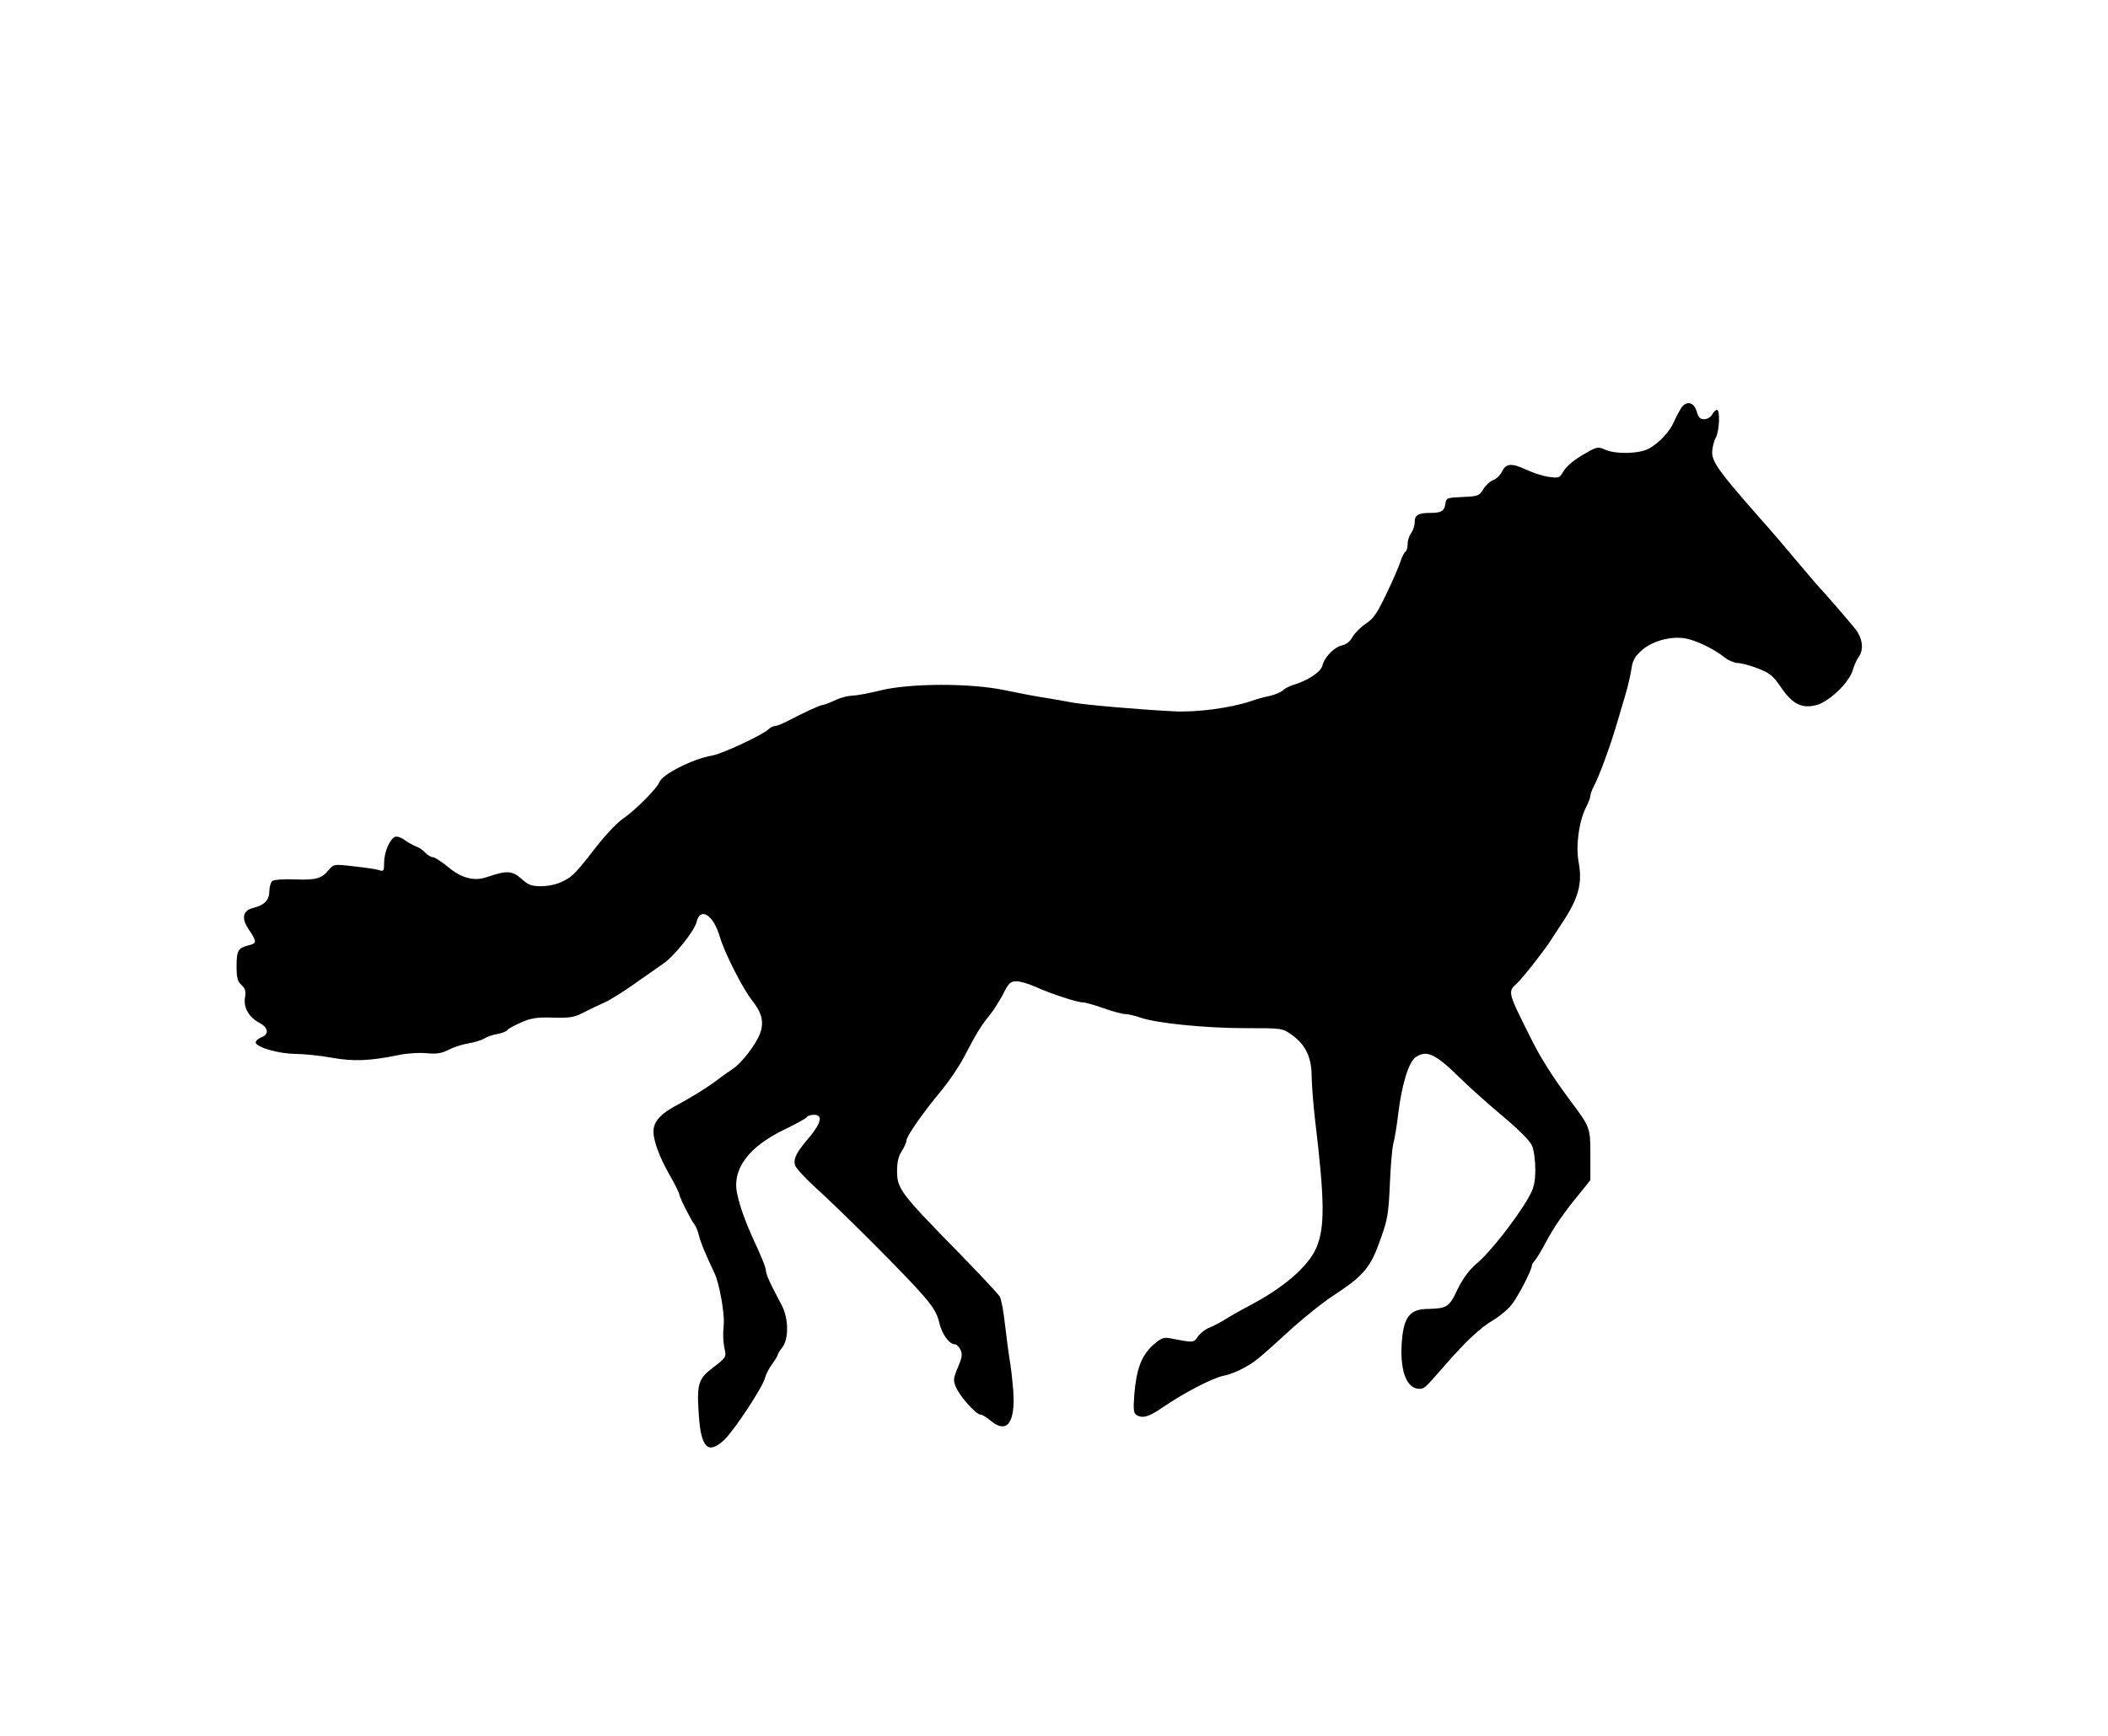
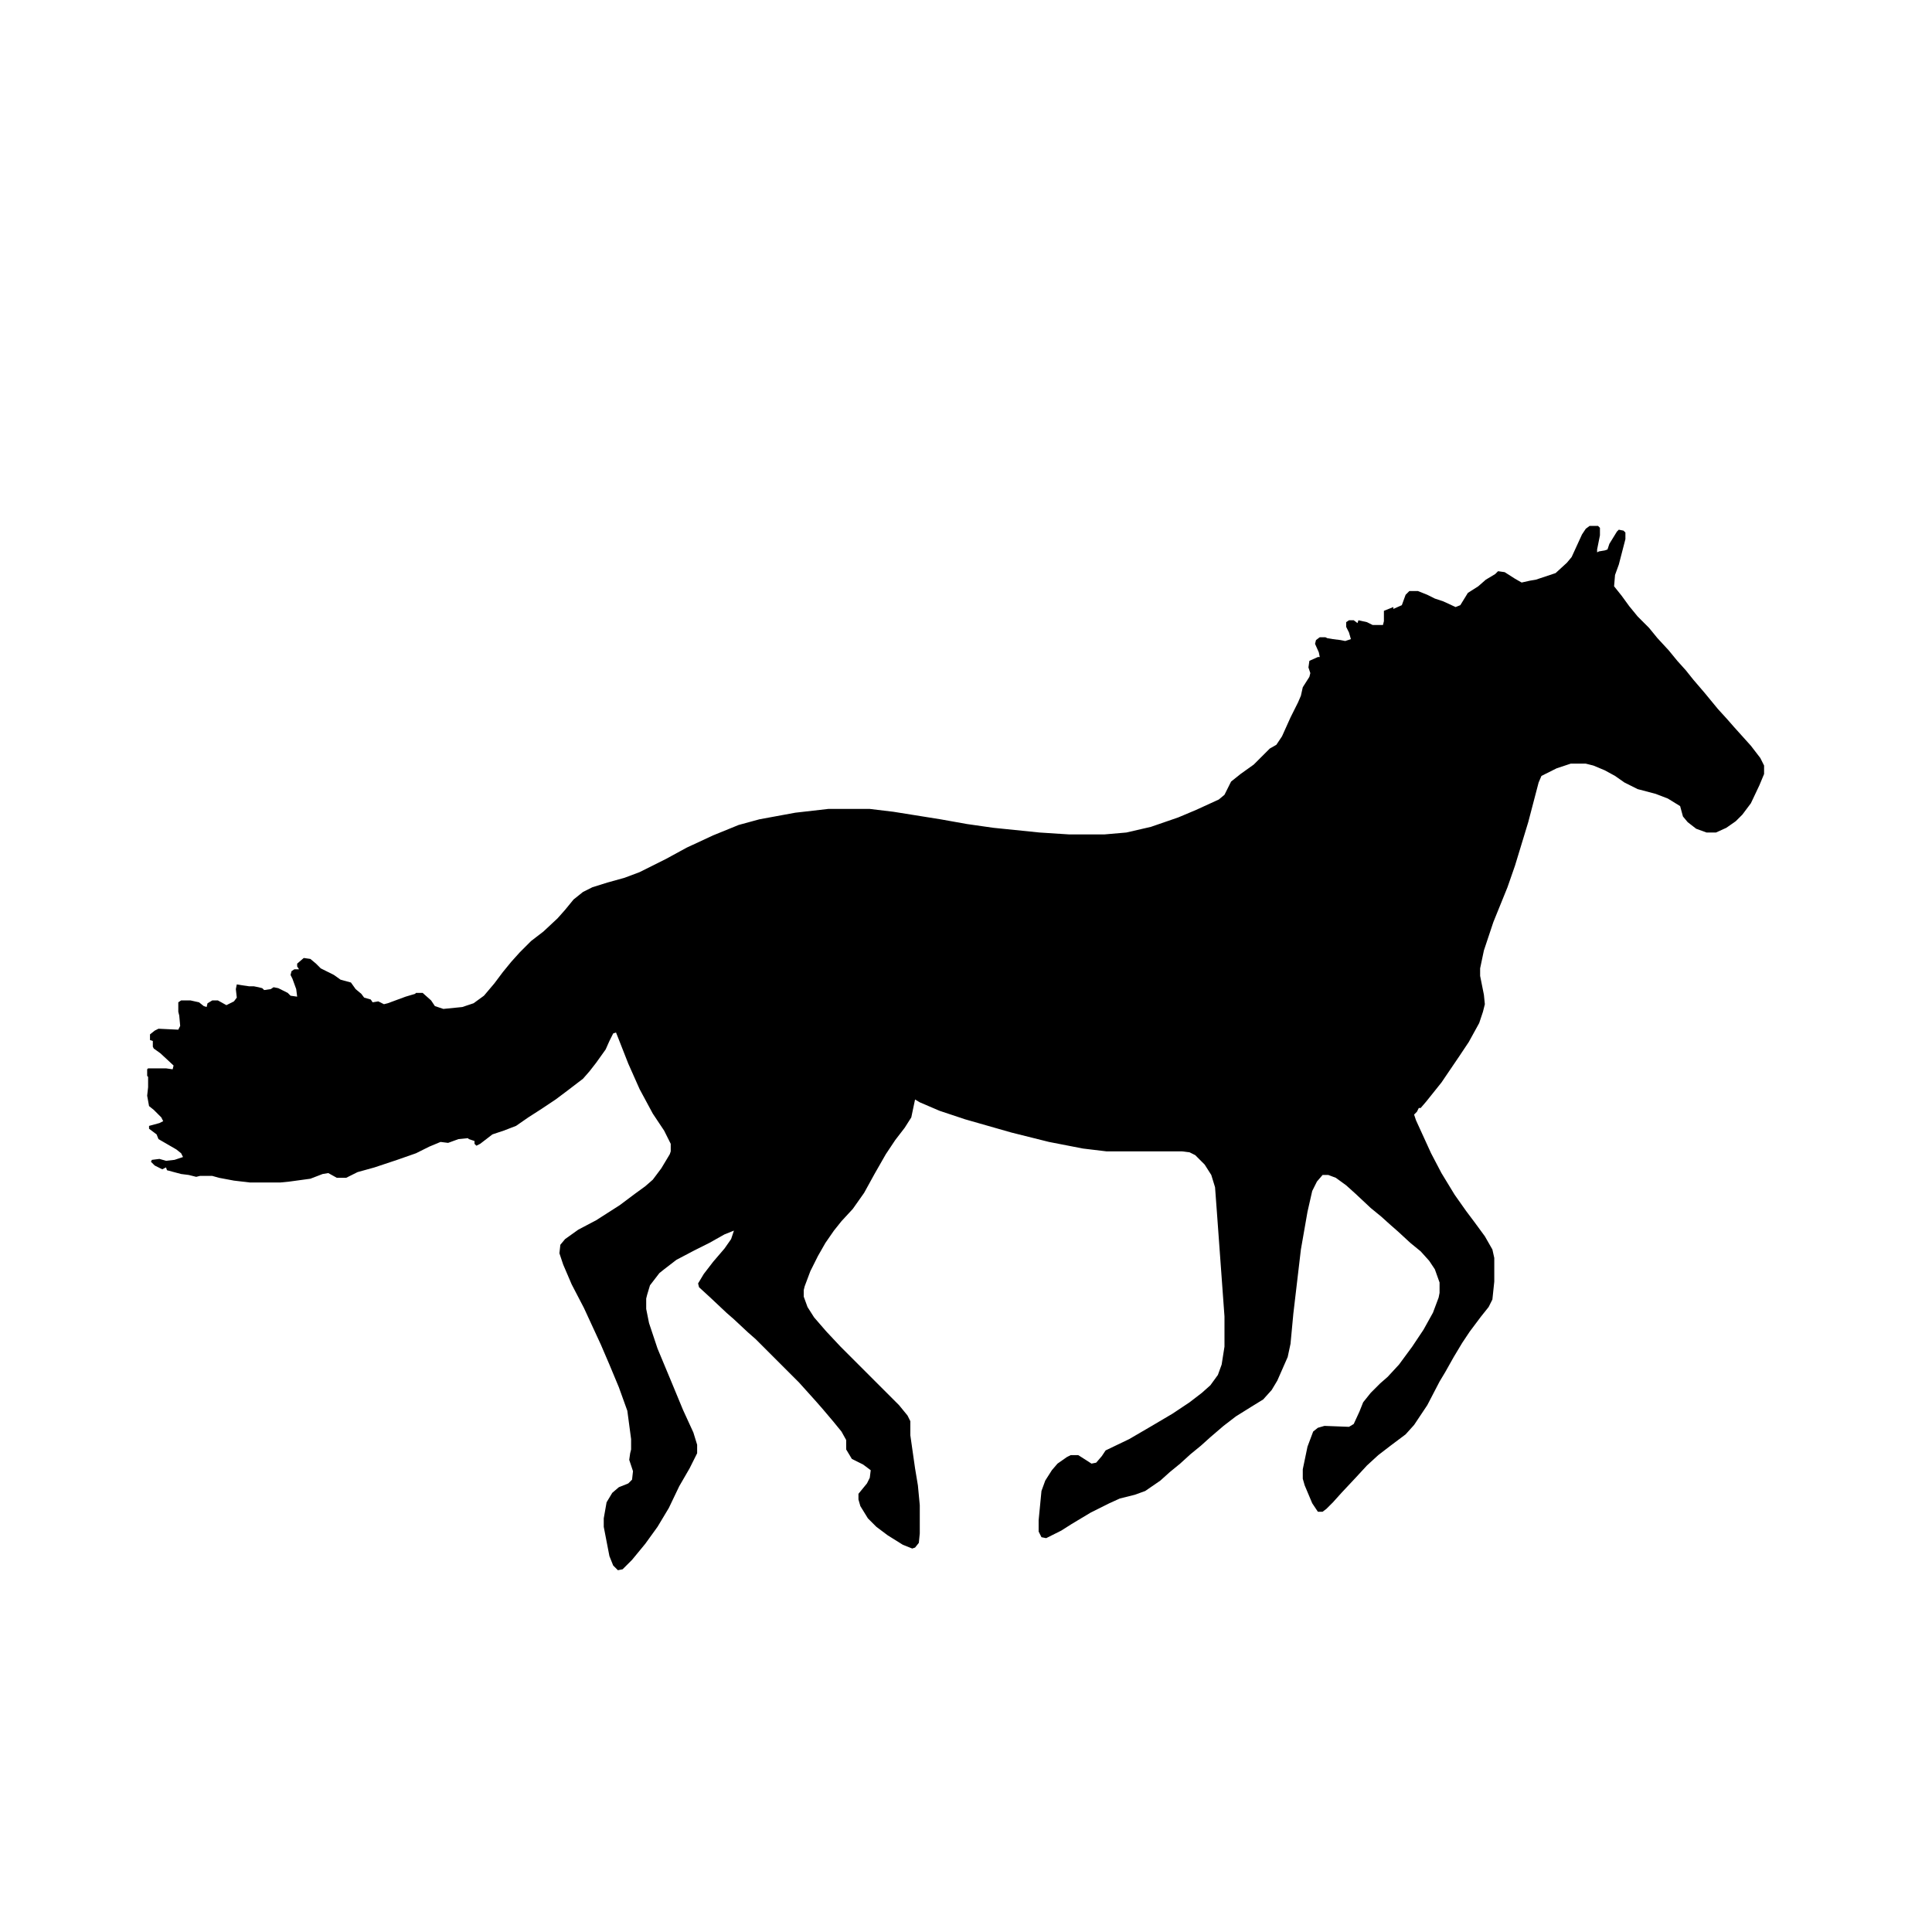
- <svg xmlns="http://www.w3.org/2000/svg" version="1.0" width="900pt" height="741pt" viewBox="0 0 900 741" preserveAspectRatio="xMidYMid meet">
-   <g transform="translate(0,741) scale(0.1,-0.1)" fill="#000000" stroke="none">
-     <path d="M7177 5667 c-8 -13 -22 -39 -30 -58 -19 -43 -65 -92 -108 -115 -42 -22 -141 -24 -186 -4 -29 13 -35 12 -76 -11 -58 -32 -91 -60 -106 -88 -12 -21 -18 -23 -59 -17 -25 3 -69 18 -99 32 -60 28 -85 25 -101 -11 -7 -14 -23 -30 -37 -35 -14 -5 -33 -23 -43 -40 -16 -27 -21 -29 -87 -32 -66 -3 -70 -4 -74 -28 -4 -32 -17 -40 -63 -40 -53 0 -68 -9 -68 -39 0 -15 -7 -36 -15 -47 -8 -10 -15 -31 -15 -46 0 -15 -4 -29 -9 -33 -5 -3 -15 -22 -22 -43 -6 -20 -33 -82 -60 -138 -39 -82 -55 -106 -88 -127 -22 -15 -47 -40 -56 -56 -9 -18 -26 -32 -43 -36 -35 -7 -77 -50 -86 -87 -6 -27 -62 -64 -126 -83 -14 -4 -33 -14 -42 -22 -10 -9 -34 -19 -55 -24 -21 -4 -58 -14 -83 -23 -86 -29 -234 -49 -332 -43 -154 8 -370 27 -428 37 -30 6 -84 15 -120 21 -36 5 -112 20 -170 32 -148 31 -406 30 -531 -1 -48 -12 -102 -22 -120 -22 -19 -1 -52 -9 -74 -20 -22 -11 -45 -19 -52 -20 -11 0 -78 -31 -155 -71 -20 -10 -42 -19 -49 -19 -7 0 -20 -6 -28 -14 -30 -27 -199 -105 -240 -112 -81 -13 -215 -81 -226 -114 -7 -23 -105 -122 -153 -154 -24 -16 -70 -64 -103 -105 -102 -131 -113 -143 -154 -163 -24 -13 -60 -21 -91 -22 -44 0 -57 4 -88 32 -40 35 -62 36 -147 7 -54 -19 -109 -5 -167 44 -27 22 -56 41 -64 41 -8 0 -23 9 -33 20 -10 11 -27 22 -39 26 -11 4 -33 16 -48 27 -14 11 -33 17 -41 14 -23 -9 -47 -66 -47 -110 0 -36 -2 -39 -22 -32 -13 4 -61 11 -108 16 -83 10 -85 9 -105 -14 -32 -39 -55 -45 -145 -42 -48 2 -90 -1 -98 -7 -6 -6 -12 -25 -12 -43 0 -38 -21 -60 -70 -72 -45 -12 -51 -45 -15 -96 32 -48 31 -55 -2 -63 -46 -11 -53 -22 -53 -89 0 -50 4 -65 21 -81 16 -15 20 -26 15 -53 -7 -43 16 -84 61 -108 40 -21 43 -50 7 -63 -14 -6 -24 -16 -22 -23 7 -20 99 -46 168 -47 36 0 106 -7 155 -16 95 -17 164 -14 286 11 37 8 89 11 120 8 43 -4 64 -1 95 15 21 11 59 23 84 27 25 4 54 13 66 20 12 8 38 17 58 20 20 4 39 11 42 17 3 5 29 19 58 32 43 19 67 23 137 21 71 -2 91 1 129 21 25 13 65 32 90 43 25 11 83 48 130 81 47 33 101 71 121 85 45 29 134 140 143 178 16 67 72 31 100 -65 19 -66 98 -221 138 -271 41 -52 50 -90 34 -137 -15 -45 -80 -130 -116 -153 -14 -9 -52 -36 -85 -61 -33 -24 -97 -63 -141 -87 -83 -43 -114 -76 -114 -121 0 -40 26 -110 69 -185 23 -40 41 -77 41 -82 0 -11 50 -111 66 -131 6 -8 14 -28 18 -45 7 -29 27 -78 66 -160 21 -43 44 -172 40 -220 -4 -42 -3 -75 5 -111 6 -28 2 -33 -49 -72 -66 -50 -72 -70 -62 -211 10 -135 41 -163 109 -98 42 40 164 225 173 263 4 16 18 43 31 60 12 17 23 34 23 38 0 4 9 19 20 33 28 36 27 121 -1 177 -12 22 -32 62 -45 87 -13 26 -24 54 -24 63 0 14 -17 56 -61 151 -26 58 -50 123 -61 175 -25 106 47 204 205 279 47 23 89 46 92 51 3 6 17 10 31 10 38 0 30 -35 -19 -94 -56 -65 -70 -92 -63 -120 3 -13 43 -56 88 -97 112 -101 390 -379 460 -461 43 -49 60 -79 68 -115 11 -49 43 -93 67 -93 7 0 18 -11 24 -24 9 -18 6 -34 -11 -74 -20 -47 -21 -55 -9 -84 16 -39 86 -118 105 -118 7 0 26 -11 42 -25 71 -60 108 -11 98 128 -4 49 -11 110 -16 135 -4 26 -13 91 -19 145 -6 55 -16 109 -22 120 -7 12 -94 105 -194 207 -228 233 -245 255 -245 329 0 39 6 65 20 86 11 17 20 37 20 45 0 18 73 123 152 217 31 38 73 100 93 138 53 102 73 135 110 180 18 22 44 64 59 93 23 45 30 52 56 52 16 0 53 -11 82 -24 61 -28 177 -66 201 -66 10 0 50 -11 89 -25 39 -14 81 -25 93 -25 13 0 41 -7 64 -15 68 -24 278 -45 447 -45 155 0 159 0 197 -27 60 -42 87 -96 87 -179 1 -38 7 -123 15 -189 41 -342 42 -456 5 -543 -36 -82 -141 -172 -295 -252 -27 -14 -68 -37 -90 -51 -22 -14 -54 -31 -72 -38 -18 -7 -39 -24 -49 -38 -17 -27 -16 -27 -120 -7 -27 5 -38 0 -72 -30 -49 -45 -70 -102 -79 -209 -5 -62 -3 -81 8 -88 26 -17 54 -9 112 31 86 60 217 128 262 136 22 4 61 19 87 34 49 27 57 34 213 176 50 44 122 102 160 127 142 93 167 123 214 260 25 70 30 102 35 222 3 77 10 155 15 173 5 18 15 76 21 129 15 122 44 217 73 238 49 34 85 17 202 -99 33 -32 110 -101 171 -152 69 -58 117 -106 125 -126 8 -18 14 -64 14 -103 -1 -58 -6 -78 -30 -120 -50 -88 -165 -234 -217 -277 -36 -31 -60 -63 -85 -113 -36 -77 -45 -82 -130 -84 -71 -1 -98 -33 -107 -128 -12 -129 17 -213 74 -213 21 0 23 2 105 96 93 107 156 166 213 199 28 17 65 48 80 70 29 39 82 144 82 160 0 5 6 16 14 24 7 9 28 42 45 75 33 63 78 129 147 212 l44 55 0 107 c0 118 0 118 -89 237 -72 97 -122 176 -159 250 -106 211 -106 209 -66 246 24 21 123 148 149 190 6 9 23 36 39 60 75 111 93 175 76 267 -13 71 1 174 31 234 11 21 19 43 19 50 0 7 7 27 16 43 23 44 69 170 94 255 12 41 30 102 40 135 10 33 21 81 25 107 5 37 14 54 44 81 49 44 141 66 204 47 50 -14 111 -46 150 -77 16 -13 41 -23 55 -24 15 0 54 -10 87 -23 51 -20 65 -31 99 -81 50 -73 90 -92 153 -75 55 16 138 96 153 148 6 20 17 46 25 56 23 31 18 78 -12 118 -26 33 -126 149 -169 195 -10 12 -46 54 -79 93 -33 40 -107 127 -165 192 -169 192 -200 235 -200 277 1 20 7 47 15 61 16 28 20 120 5 120 -5 0 -14 -9 -20 -20 -6 -11 -21 -20 -34 -20 -18 0 -25 8 -32 33 -12 41 -45 48 -67 14z" />
-   </g>
+ <svg xmlns="http://www.w3.org/2000/svg" version="1.1" viewBox="0 0 2048 1899" width="1280" height="1280">
+   <path transform="translate(1685,483)" d="m0 0h9l2 2v8l-3 15v3l2-1 6-1 3-1 2-6 8-13 2-2 5 1 2 2v7l-7 27-4 11-1 12 8 10 8 11 9 11 12 12 9 11 12 13 9 11 9 10 8 10 12 14 14 17 10 11 7 8 18 20 10 13 4 8v9l-5 12-9 19-9 12-7 7-10 7-11 5h-10l-11-4-9-7-5-6-3-11-13-8-13-5-19-5-14-7-10-7-11-6-12-5-8-2h-16l-15 5-16 8-3 7-11 42-14 46-8 23-15 37-10 30-4 19v8l4 20 1 10-2 8-4 12-11 20-10 15-19 28-16 20-6 7h-2l-2 4-3 3 2 6 16 35 11 21 14 23 12 17 9 12 11 15 8 14 2 9v25l-2 19-4 8-8 10-12 16-8 12-9 15-9 16-6 10-13 25-14 21-9 10-16 12-13 10-12 11-12 13-15 16-9 10-7 7-4 3h-5l-6-9-8-19-2-7v-10l5-24 6-16 5-4 7-2 26 1 5-3 6-13 4-10 8-10 10-10 8-7 12-13 14-19 12-18 10-18 6-16 1-5v-11l-5-14-6-9-9-10-11-9-13-12-8-7-10-9-11-9-16-15-10-9-11-8-8-3h-6l-6 7-5 10-5 22-7 40-8 68-3 32-3 14-11 25-6 10-9 10-13 8-16 10-13 10-14 12-10 9-11 9-11 10-11 9-10 9-16 11-11 4-16 4-11 5-20 10-20 12-11 7-16 8-5-1-3-6v-12l3-31 4-11 7-11 6-7 10-7 4-2h8l11 7 3 2 5-1 6-7 4-6 25-12 24-14 22-13 18-12 13-10 9-8 8-11 4-11 3-19v-32l-8-110-2-27-4-13-7-11-10-10-6-3-8-1h-80l-25-3-36-7-40-10-49-14-27-9-21-9-5-3-4 19-7 11-10 13-10 15-12 21-11 20-12 17-12 13-8 10-9 13-8 14-8 16-6 16-1 4v7l4 11 7 11 13 15 15 16 62 62 9 11 3 6v15l5 35 3 18 2 21v30l-1 10-4 5-3 1-10-4-16-10-12-9-9-9-8-13-2-7v-6l9-11 3-6 1-8-8-6-12-6-6-10v-10l-5-9-9-11-11-13-7-8-18-20-46-46-8-7-15-14-8-7-17-16-12-11-1-4 6-10 10-13 12-14 7-10 3-9-10 4-16 9-16 8-19 10-13 10-5 4-10 13-3 10-1 4v11l3 15 9 27 15 36 12 29 11 24 4 13v9l-8 16-11 19-11 23-12 20-13 18-14 17-10 10-5 1-5-5-4-10-6-31v-9l3-17 6-10 7-6 10-4 4-4 1-9-4-12 1-7 1-4v-11l-4-30-9-25-10-24-9-21-18-39-13-25-9-21-4-12 1-9 5-6 14-10 19-10 25-16 16-12 11-8 8-7 9-12 9-15 1-3v-8l-7-14-12-18-14-26-12-27-11-28-2-5-3 1-4 8-4 9-10 14-7 9-7 8-17 13-12 9-15 10-14 9-13 9-13 5-12 4-13 10-4 2-2-2v-3l-6-2-1-1-10 1-11 4-8-1-12 5-14 7-20 7-24 8-18 5-12 6h-10l-9-5-6 1-13 5-22 3-10 1h-32l-17-2-16-3-7-2h-13l-4 1-8-2-8-1-15-4-1-3-4 2-8-4-4-4 1-2 8-1 7 2 9-1 9-3-2-4-5-4-19-11-2-5-8-6v-3l11-3 4-2-2-4-8-8-5-4-2-11 1-9v-11l-1-1v-7l1-1h19l7 1 1-4-14-13-7-5-1-2v-6l-3-1v-6l5-4 4-2 21 1 2-4-1-11-1-4v-10l3-2h7 3l9 2 5 4 3 1 1-4 5-3h6l9 5 8-4 3-4-1-9 1-5 6 1 7 1h5l5 1 4 1 2 2 7-1 3-2 5 1 10 5 3 3 7 1-1-8-4-11-2-4 1-4 3-2h5l-2-3v-3l7-6 7 1 6 5 5 5 14 7 7 5 11 3 5 7 6 5 3 4 7 2 2 3 6-1 6 3 4-1 19-7 10-3 1-1h7l9 8 4 6 9 3 20-2 12-4 11-8 11-13 9-12 9-11 9-10 12-12 13-10 15-14 8-9 9-11 10-8 10-5 16-5 18-5 16-6 28-14 22-12 28-13 27-11 22-6 38-7 35-4h44l25 3 50 8 28 5 28 4 49 5 31 2h38l23-2 26-6 29-10 19-8 24-11 6-5 7-14 10-8 14-10 17-17 7-4 6-9 9-20 8-16 3-7 2-9 7-11 1-4-2-6 1-7 9-4h2l-1-5-4-9 1-4 4-3h6l2 1 6 1 8 1 5 1 6-2-2-7-3-6v-5l3-2h5l4 3 1-3 9 2 6 3h11l1-4v-11l10-4v2l9-4 4-11 4-4h9l10 4 8 4 9 3 13 6 5-2 8-13 11-7 8-7 10-6 3-3 7 1 11 7 7 4 9-2 6-1 21-7 12-11 5-6 11-24 4-6z" />
</svg>
